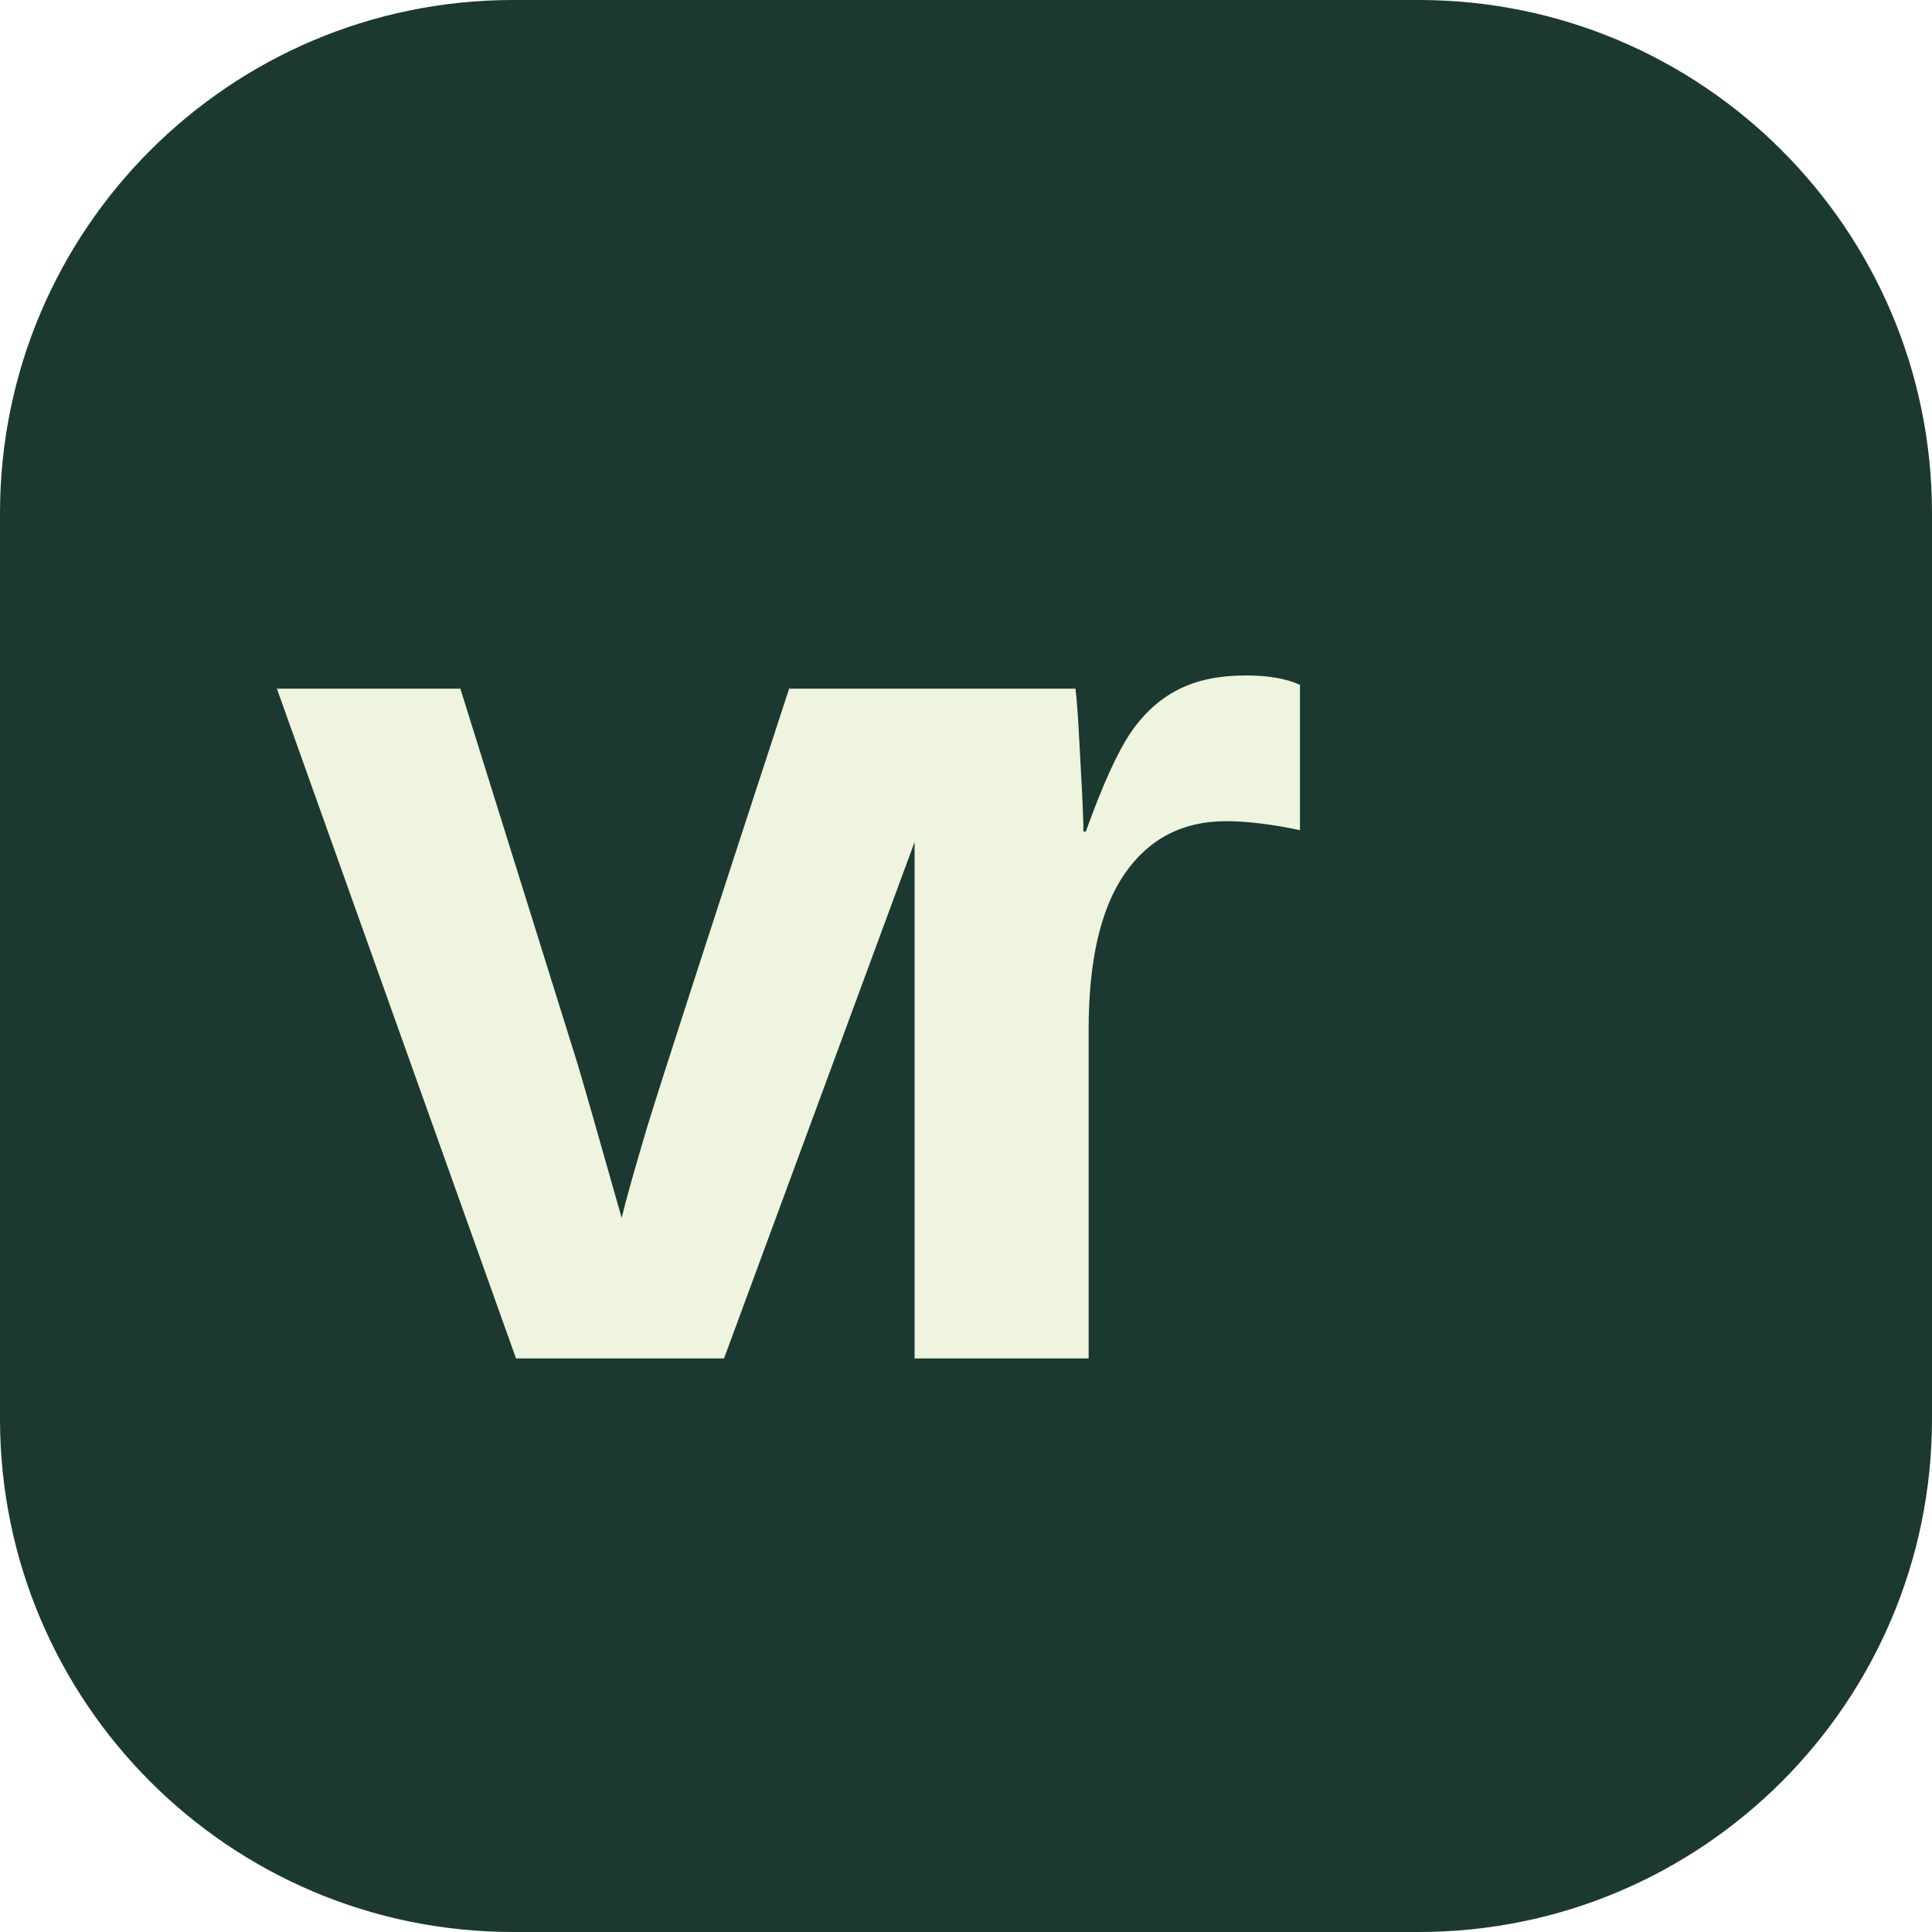
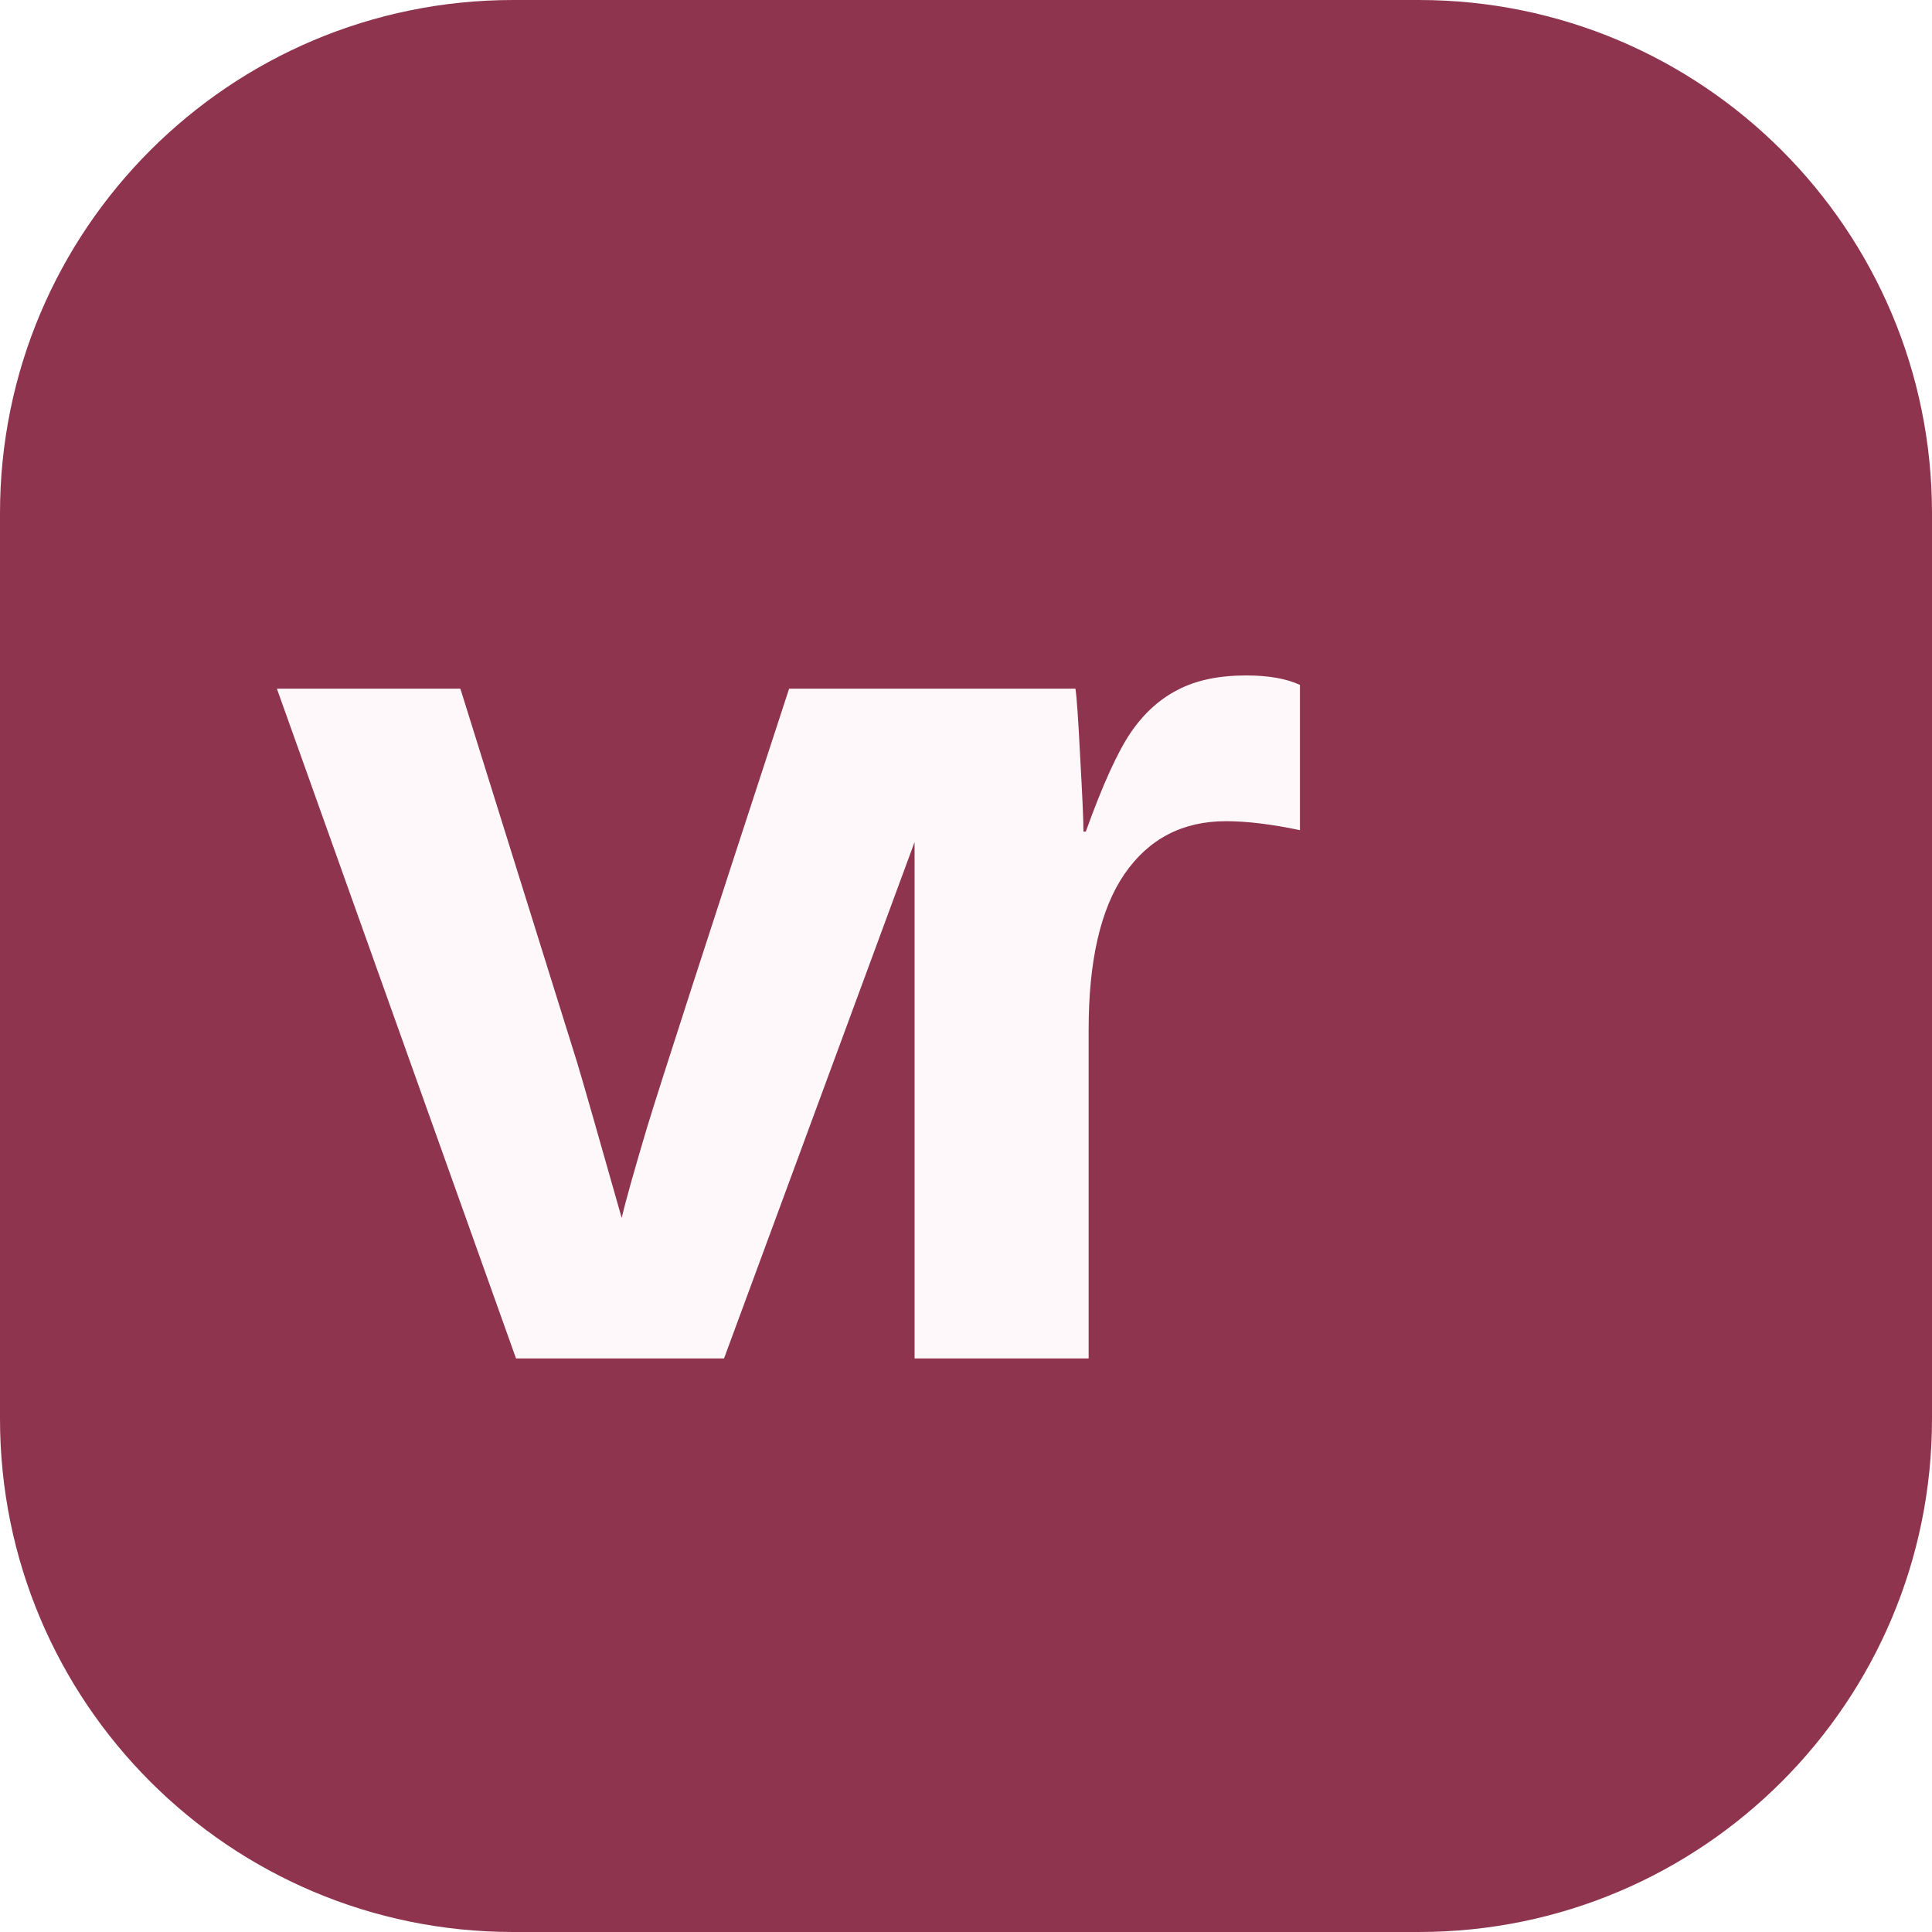
<svg xmlns="http://www.w3.org/2000/svg" viewBox="0 0 64 64">
-   <rect width="64" height="64" rx="17" fill="#1b3930" />
-   <text x="9" y="45" font-family="Arial,sans-serif" font-size="42" font-weight="600" fill="#eef4dd" letter-spacing="-5">vr</text>
+   <rect width="64" height="64" rx="17" fill="#8f344e" />
+   <text x="9" y="45" font-family="Arial,sans-serif" font-size="42" font-weight="600" fill="#fff8fb" letter-spacing="-5">vr</text>
</svg>
